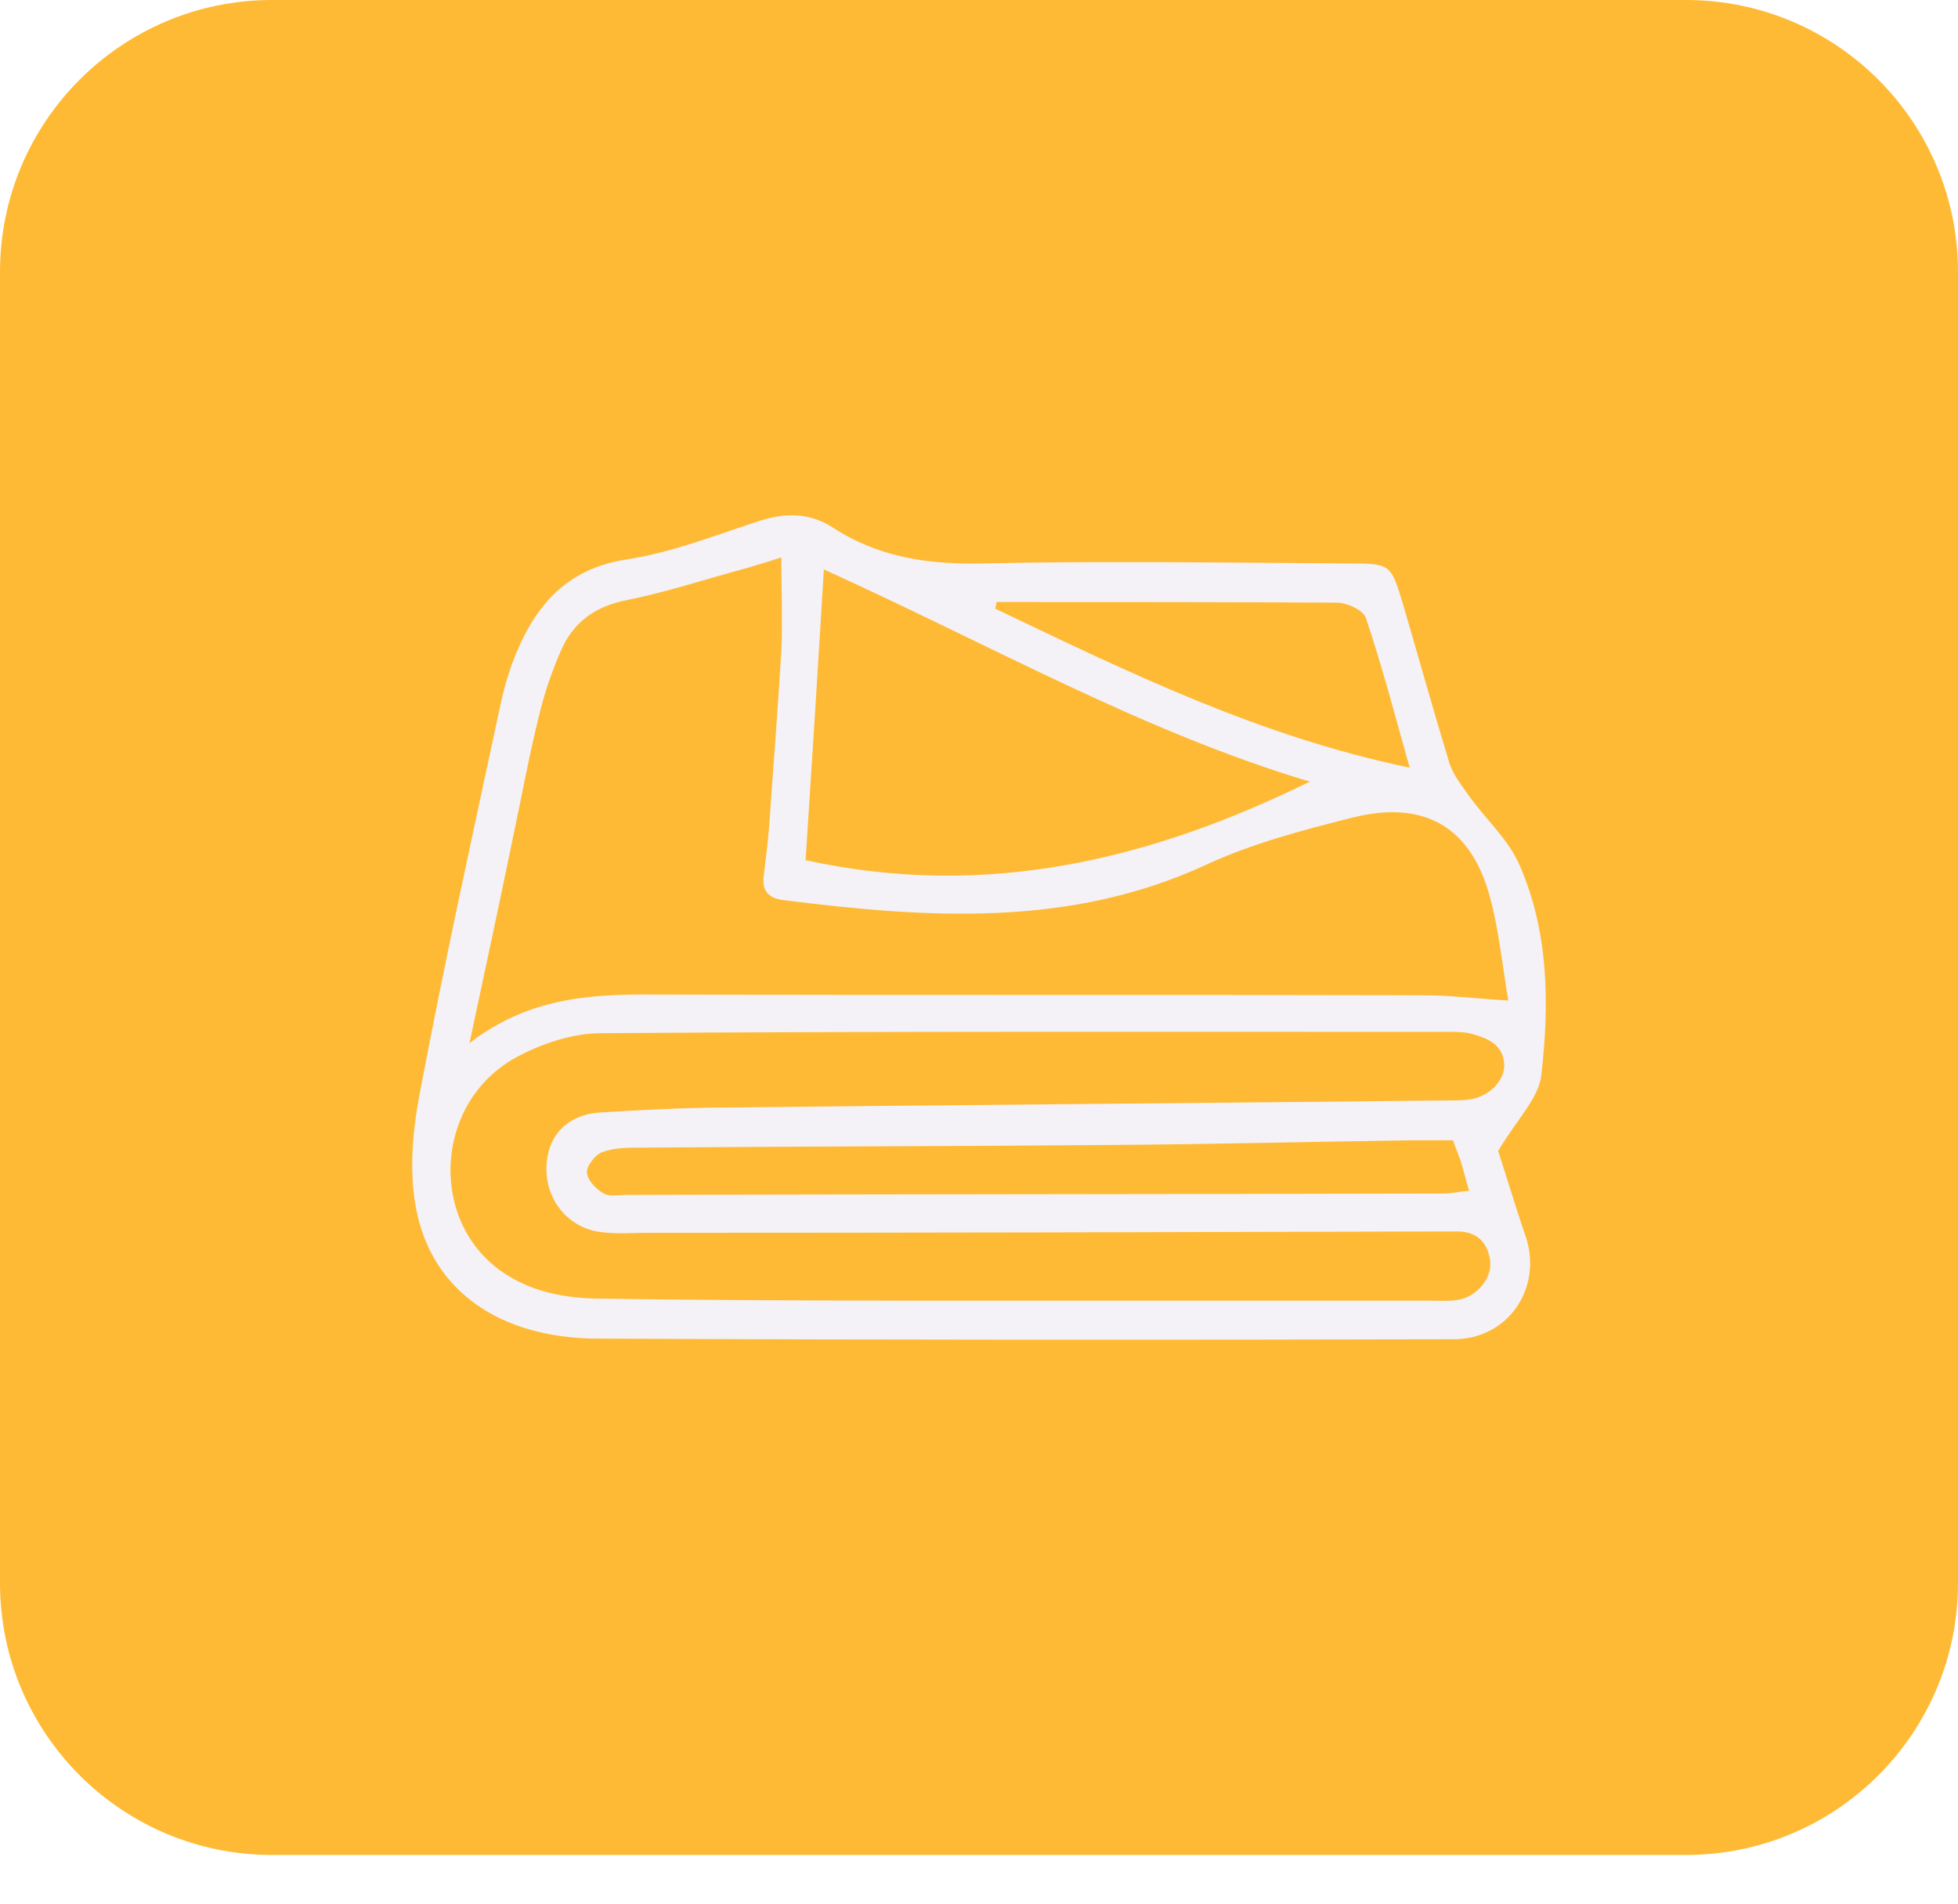
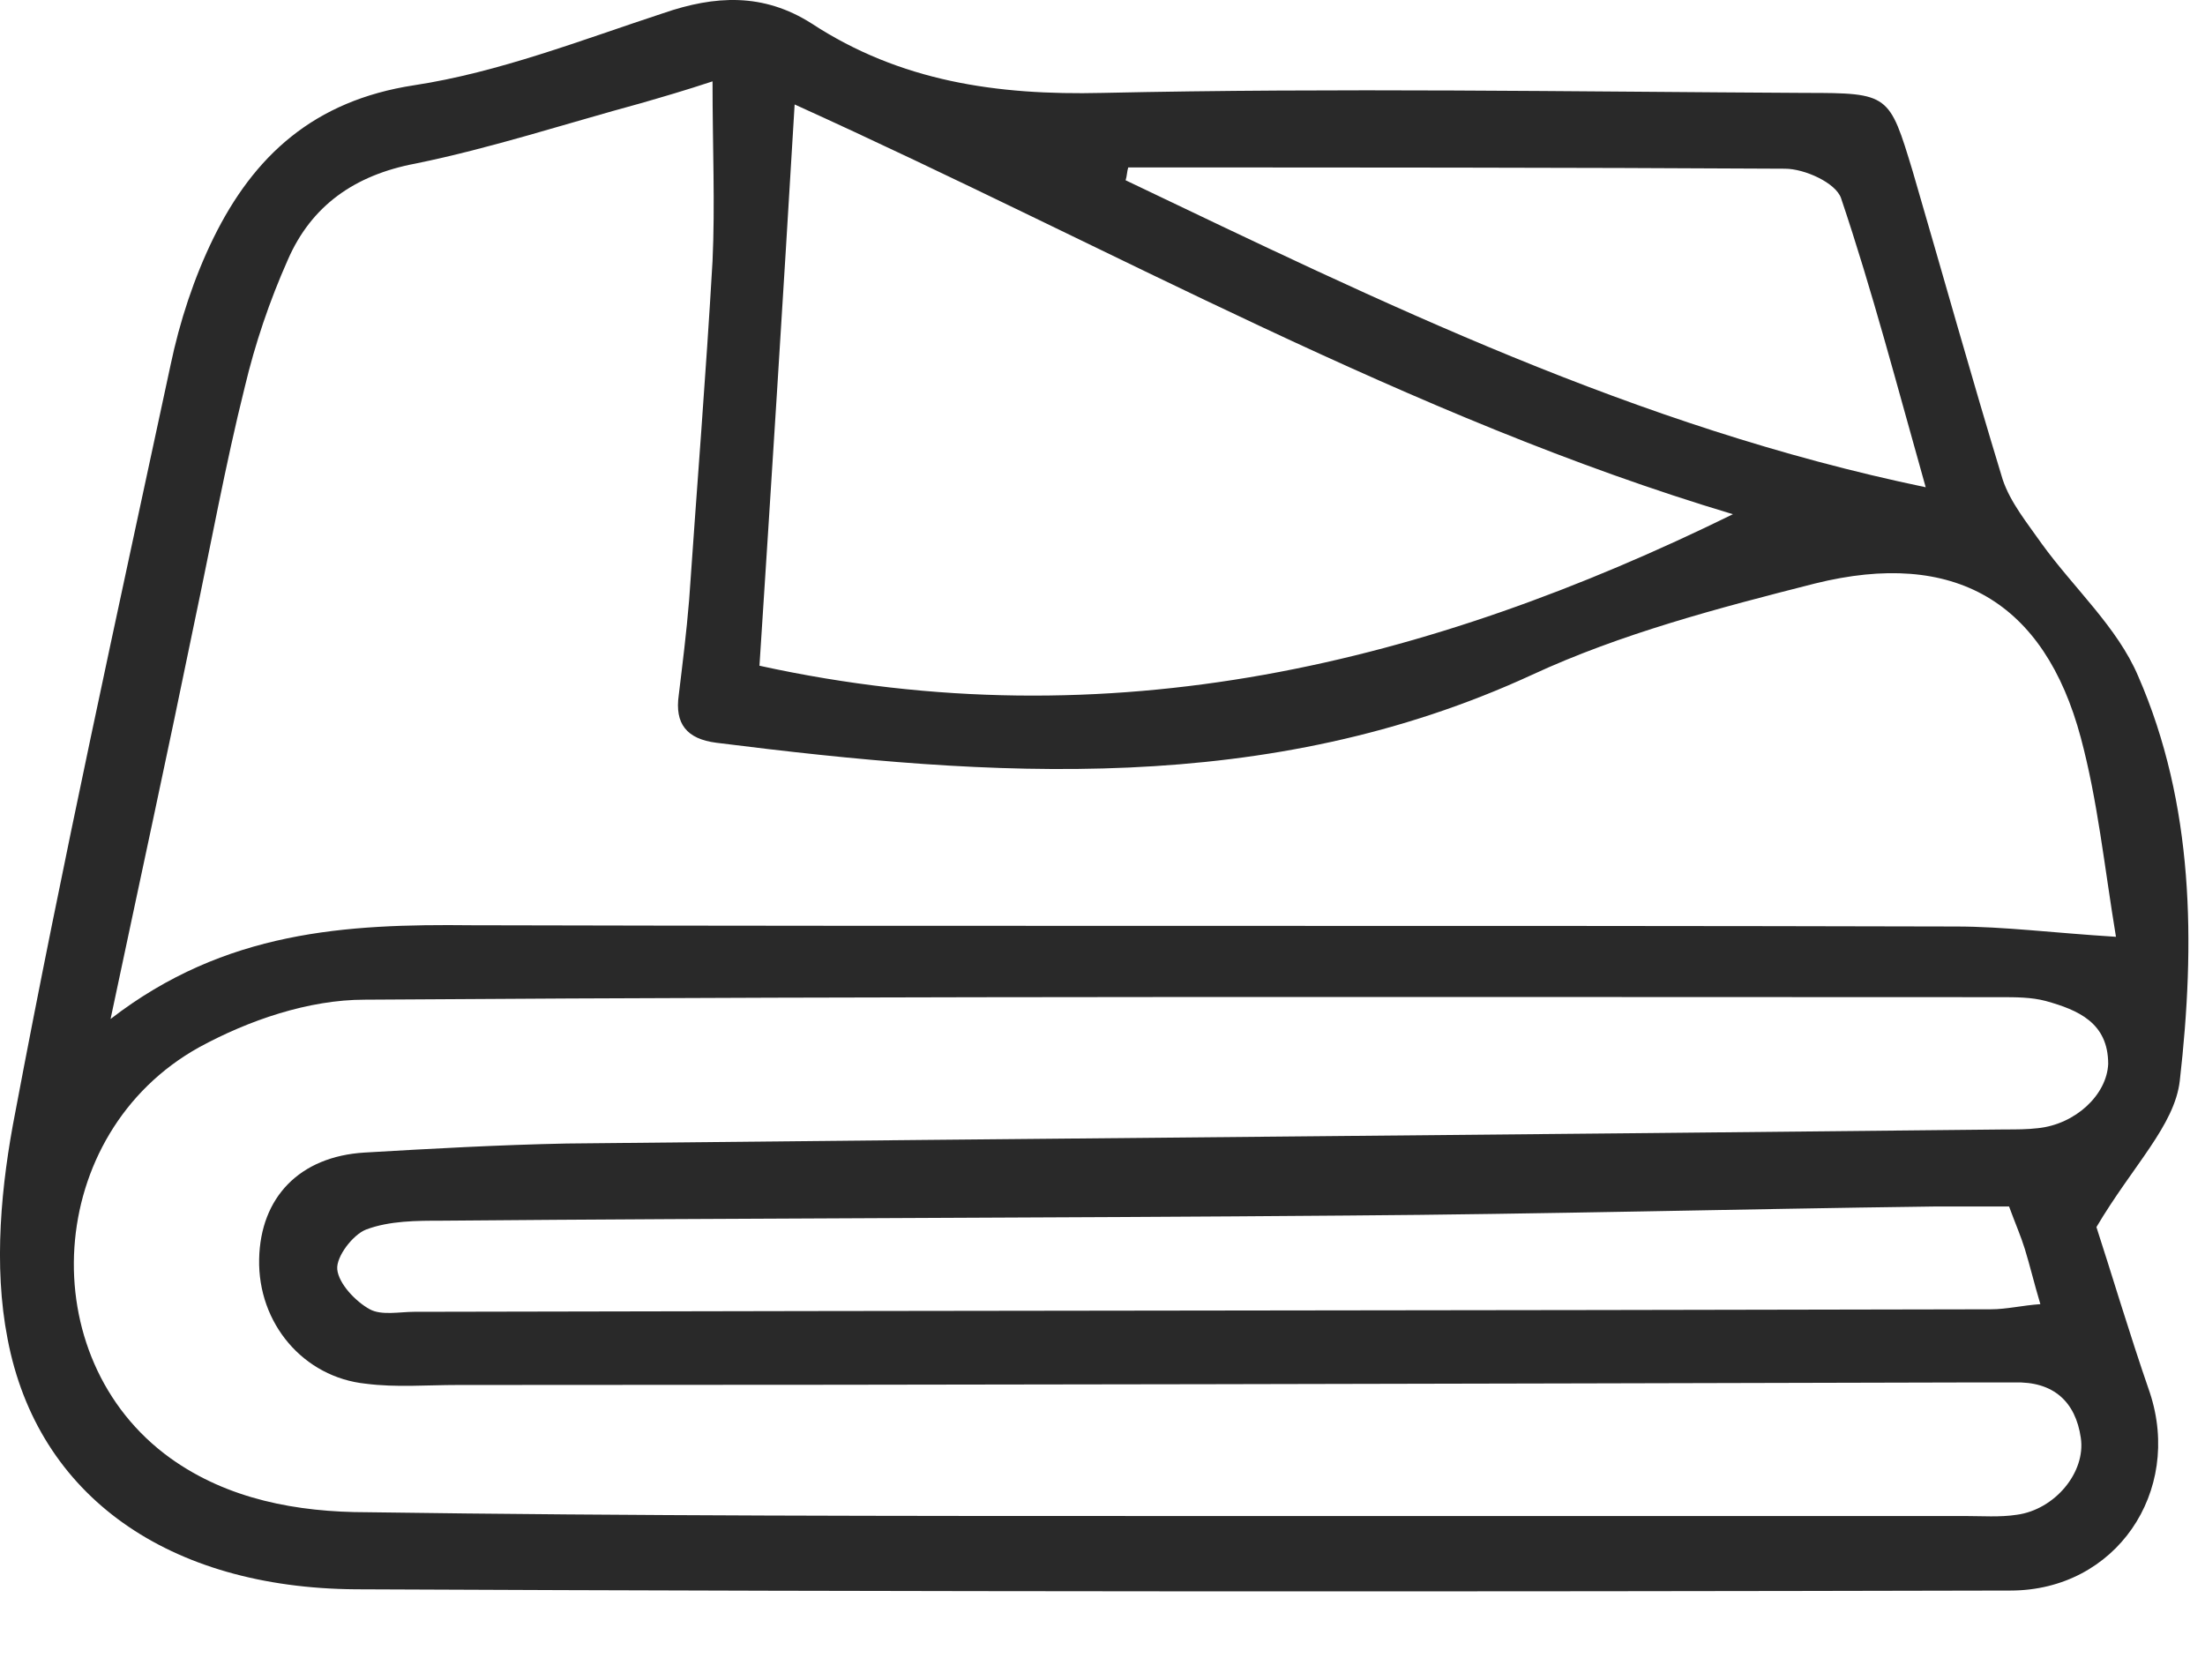
- <svg xmlns="http://www.w3.org/2000/svg" width="36" height="35" viewBox="0 0 36 35" fill="none">
-   <rect width="36" height="34.105" rx="5" fill="#FFA800" fill-opacity="0.79" />
-   <path d="M27.545 21.161C27.682 21.577 27.855 22.165 28.054 22.739C28.364 23.681 27.731 24.623 26.726 24.623C21.477 24.636 16.215 24.636 10.965 24.611C9.19 24.599 7.937 23.73 7.652 22.226C7.515 21.528 7.589 20.758 7.726 20.06C8.173 17.687 8.694 15.326 9.203 12.952C9.29 12.536 9.426 12.12 9.612 11.741C9.997 10.958 10.568 10.432 11.524 10.285C12.33 10.163 13.112 9.857 13.894 9.6C14.39 9.429 14.85 9.404 15.309 9.698C16.152 10.248 17.071 10.383 18.076 10.359C20.31 10.31 22.544 10.346 24.778 10.359C25.572 10.359 25.572 10.371 25.795 11.105C26.081 12.084 26.354 13.062 26.652 14.041C26.726 14.261 26.887 14.457 27.024 14.653C27.334 15.081 27.744 15.448 27.942 15.913C28.476 17.136 28.488 18.458 28.339 19.767C28.29 20.195 27.893 20.574 27.545 21.161ZM8.632 19.179C9.724 18.335 10.878 18.274 12.07 18.286C16.785 18.299 21.501 18.286 26.205 18.299C26.664 18.299 27.136 18.36 27.731 18.396C27.62 17.724 27.558 17.1 27.396 16.5C27.049 15.203 26.192 14.702 24.864 15.032C23.946 15.264 23.015 15.509 22.172 15.901C19.652 17.063 17.034 16.879 14.403 16.549C14.117 16.512 14.006 16.366 14.043 16.096C14.08 15.79 14.117 15.497 14.142 15.191C14.216 14.114 14.303 13.038 14.366 11.961C14.39 11.423 14.366 10.873 14.366 10.248C14.105 10.334 13.894 10.395 13.683 10.457C12.963 10.652 12.256 10.885 11.536 11.031C10.953 11.142 10.543 11.435 10.32 11.949C10.146 12.341 10.009 12.744 9.91 13.16C9.724 13.906 9.588 14.665 9.426 15.424C9.178 16.635 8.917 17.834 8.632 19.179ZM18.659 23.914C21.203 23.914 23.748 23.914 26.292 23.914C26.453 23.914 26.627 23.926 26.788 23.902C27.148 23.853 27.446 23.498 27.396 23.168C27.347 22.825 27.136 22.629 26.763 22.642C26.602 22.642 26.428 22.642 26.267 22.642C21.489 22.654 16.711 22.666 11.933 22.666C11.648 22.666 11.35 22.691 11.064 22.654C10.469 22.593 10.034 22.079 10.047 21.467C10.059 20.88 10.431 20.488 11.052 20.452C11.685 20.415 12.33 20.378 12.976 20.366C17.543 20.317 22.109 20.28 26.676 20.232C26.776 20.232 26.887 20.232 26.987 20.219C27.347 20.183 27.644 19.901 27.657 19.608C27.657 19.216 27.371 19.094 27.061 19.008C26.925 18.971 26.776 18.971 26.627 18.971C21.439 18.971 16.239 18.959 11.052 18.996C10.518 18.996 9.947 19.192 9.476 19.448C7.999 20.268 7.875 22.409 9.203 23.363C9.749 23.755 10.407 23.877 11.077 23.877C13.608 23.914 16.14 23.914 18.659 23.914ZM15.147 10.469C15.036 12.328 14.924 14.09 14.812 15.815C18.163 16.549 21.191 15.79 24.083 14.371C21.017 13.454 18.2 11.851 15.147 10.469ZM26.714 20.965C26.453 20.965 26.23 20.965 25.994 20.965C24.132 20.99 22.271 21.039 20.409 21.051C17.543 21.076 14.676 21.076 11.796 21.1C11.548 21.1 11.288 21.1 11.064 21.186C10.94 21.235 10.779 21.443 10.791 21.565C10.804 21.7 10.965 21.871 11.102 21.944C11.213 22.005 11.387 21.969 11.524 21.969C16.525 21.956 21.539 21.956 26.54 21.944C26.689 21.944 26.838 21.907 27.012 21.895C26.949 21.687 26.912 21.528 26.863 21.369C26.825 21.247 26.776 21.137 26.714 20.965ZM18.324 11.068C18.312 11.105 18.312 11.154 18.299 11.191C20.732 12.353 23.152 13.54 25.919 14.114C25.646 13.148 25.411 12.243 25.113 11.362C25.063 11.215 24.765 11.08 24.579 11.08C22.494 11.068 20.409 11.068 18.324 11.068Z" fill="#F4F2F6" />
+ <svg xmlns="http://www.w3.org/2000/svg" width="21" height="16" viewBox="0 0 21 16" fill="none">
+   <path d="M19.966 11.688C20.102 12.104 20.276 12.691 20.475 13.266C20.785 14.208 20.152 15.15 19.147 15.15C13.897 15.162 8.635 15.162 3.386 15.138C1.611 15.125 0.358 14.257 0.072 12.752C-0.064 12.055 0.01 11.284 0.147 10.587C0.594 8.213 1.115 5.852 1.624 3.479C1.711 3.063 1.847 2.647 2.033 2.267C2.418 1.484 2.989 0.958 3.944 0.812C4.751 0.689 5.533 0.383 6.315 0.126C6.811 -0.045 7.27 -0.069 7.73 0.224C8.573 0.775 9.492 0.909 10.497 0.885C12.731 0.836 14.965 0.873 17.198 0.885C17.993 0.885 17.993 0.897 18.216 1.631C18.502 2.61 18.775 3.589 19.073 4.567C19.147 4.788 19.308 4.983 19.445 5.179C19.755 5.607 20.165 5.974 20.363 6.439C20.897 7.663 20.909 8.984 20.76 10.293C20.711 10.721 20.314 11.1 19.966 11.688ZM1.053 9.706C2.145 8.862 3.299 8.8 4.49 8.813C9.206 8.825 13.922 8.813 18.626 8.825C19.085 8.825 19.556 8.886 20.152 8.923C20.041 8.25 19.978 7.626 19.817 7.026C19.47 5.73 18.613 5.228 17.285 5.558C16.367 5.791 15.436 6.036 14.592 6.427C12.073 7.589 9.455 7.406 6.824 7.075C6.538 7.039 6.426 6.892 6.464 6.623C6.501 6.317 6.538 6.023 6.563 5.717C6.637 4.641 6.724 3.564 6.786 2.488C6.811 1.949 6.786 1.399 6.786 0.775C6.526 0.861 6.315 0.922 6.104 0.983C5.384 1.179 4.677 1.411 3.957 1.558C3.374 1.668 2.964 1.962 2.741 2.475C2.567 2.867 2.43 3.271 2.331 3.687C2.145 4.433 2.008 5.191 1.847 5.95C1.599 7.161 1.338 8.36 1.053 9.706ZM11.08 14.44C13.624 14.44 16.169 14.44 18.713 14.44C18.874 14.44 19.048 14.453 19.209 14.428C19.569 14.379 19.867 14.024 19.817 13.694C19.767 13.351 19.556 13.156 19.184 13.168C19.023 13.168 18.849 13.168 18.688 13.168C13.91 13.18 9.132 13.192 4.354 13.192C4.069 13.192 3.771 13.217 3.485 13.18C2.89 13.119 2.455 12.605 2.468 11.993C2.48 11.406 2.852 11.015 3.473 10.978C4.106 10.941 4.751 10.905 5.396 10.892C9.963 10.844 14.53 10.807 19.097 10.758C19.197 10.758 19.308 10.758 19.408 10.746C19.767 10.709 20.065 10.428 20.078 10.134C20.078 9.742 19.792 9.62 19.482 9.534C19.346 9.498 19.197 9.498 19.048 9.498C13.86 9.498 8.66 9.486 3.473 9.522C2.939 9.522 2.368 9.718 1.897 9.975C0.42 10.795 0.296 12.935 1.624 13.89C2.17 14.281 2.828 14.404 3.498 14.404C6.029 14.44 8.561 14.44 11.08 14.44ZM7.568 0.995C7.457 2.855 7.345 4.616 7.233 6.341C10.584 7.075 13.612 6.317 16.504 4.898C13.438 3.98 10.621 2.378 7.568 0.995ZM19.134 11.492C18.874 11.492 18.651 11.492 18.415 11.492C16.553 11.516 14.692 11.565 12.83 11.578C9.963 11.602 7.097 11.602 4.217 11.627C3.969 11.627 3.709 11.627 3.485 11.712C3.361 11.761 3.2 11.969 3.212 12.091C3.225 12.226 3.386 12.397 3.522 12.471C3.634 12.532 3.808 12.495 3.944 12.495C8.946 12.483 13.96 12.483 18.961 12.471C19.11 12.471 19.259 12.434 19.432 12.422C19.37 12.214 19.333 12.055 19.284 11.896C19.246 11.773 19.197 11.663 19.134 11.492ZM10.745 1.595C10.733 1.631 10.733 1.68 10.72 1.717C13.153 2.879 15.573 4.066 18.34 4.641C18.067 3.674 17.831 2.769 17.534 1.888C17.484 1.741 17.186 1.607 17 1.607C14.915 1.595 12.83 1.595 10.745 1.595Z" fill="#292929" />
</svg>
